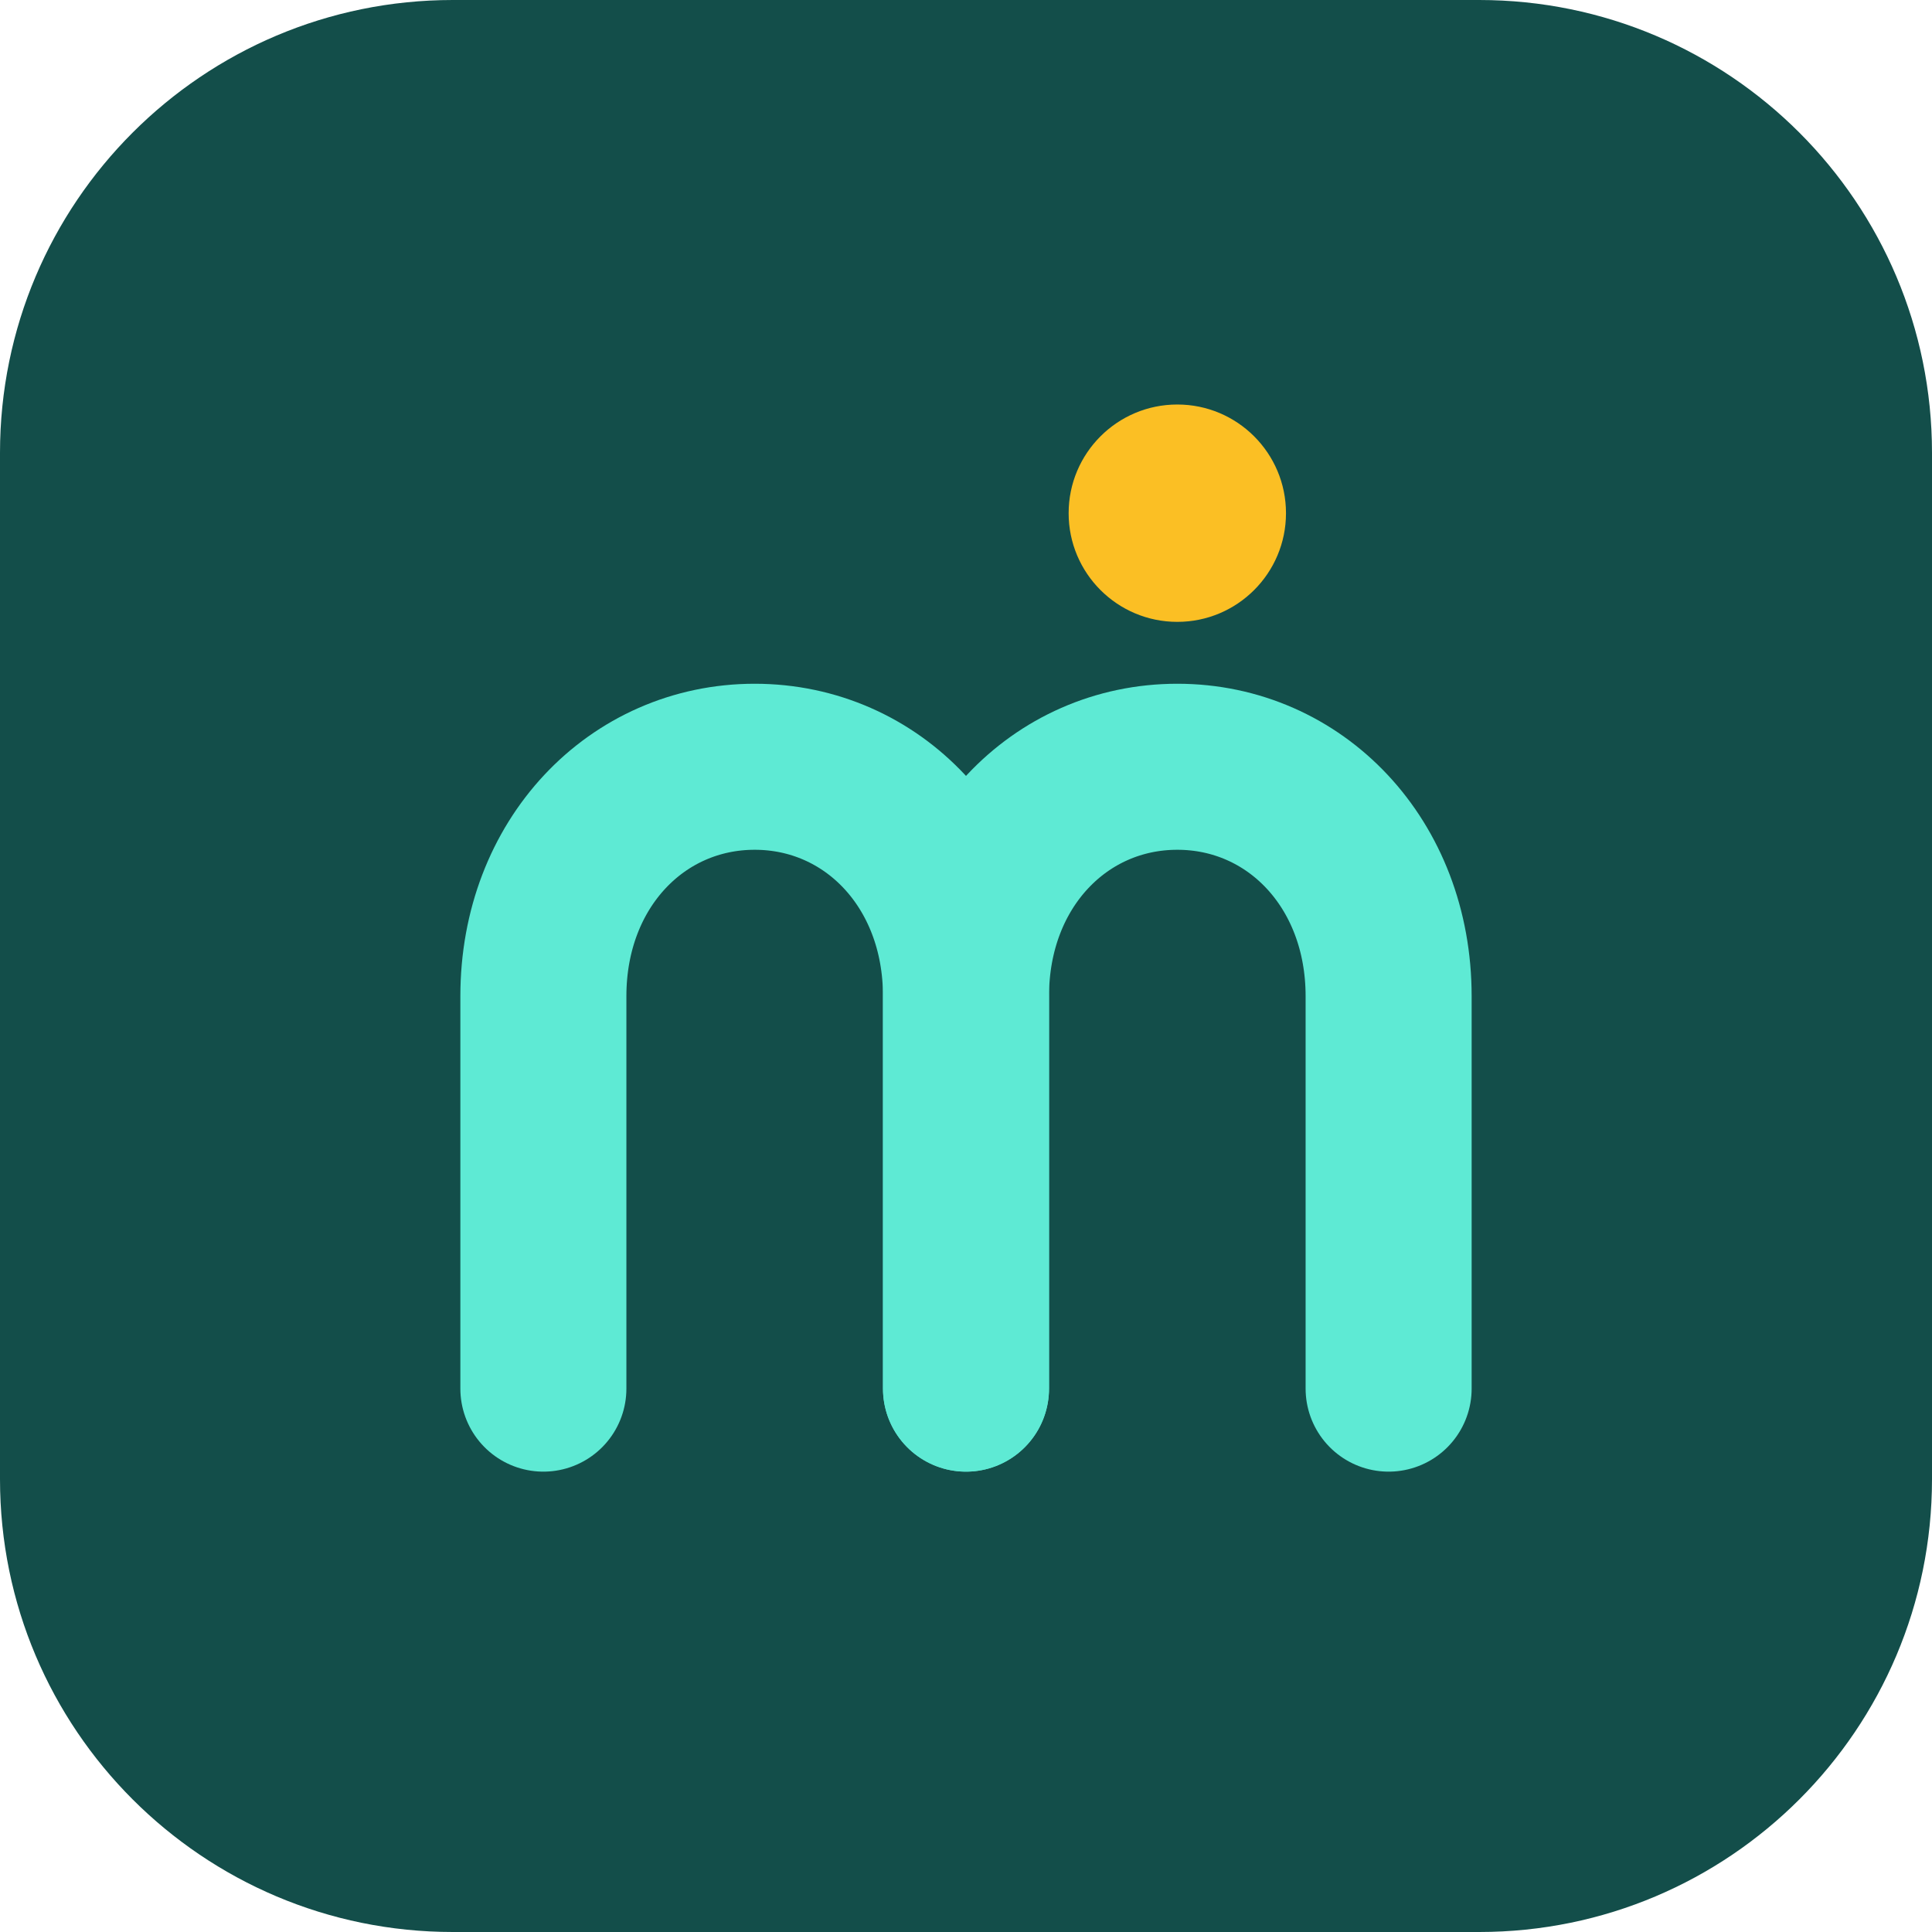
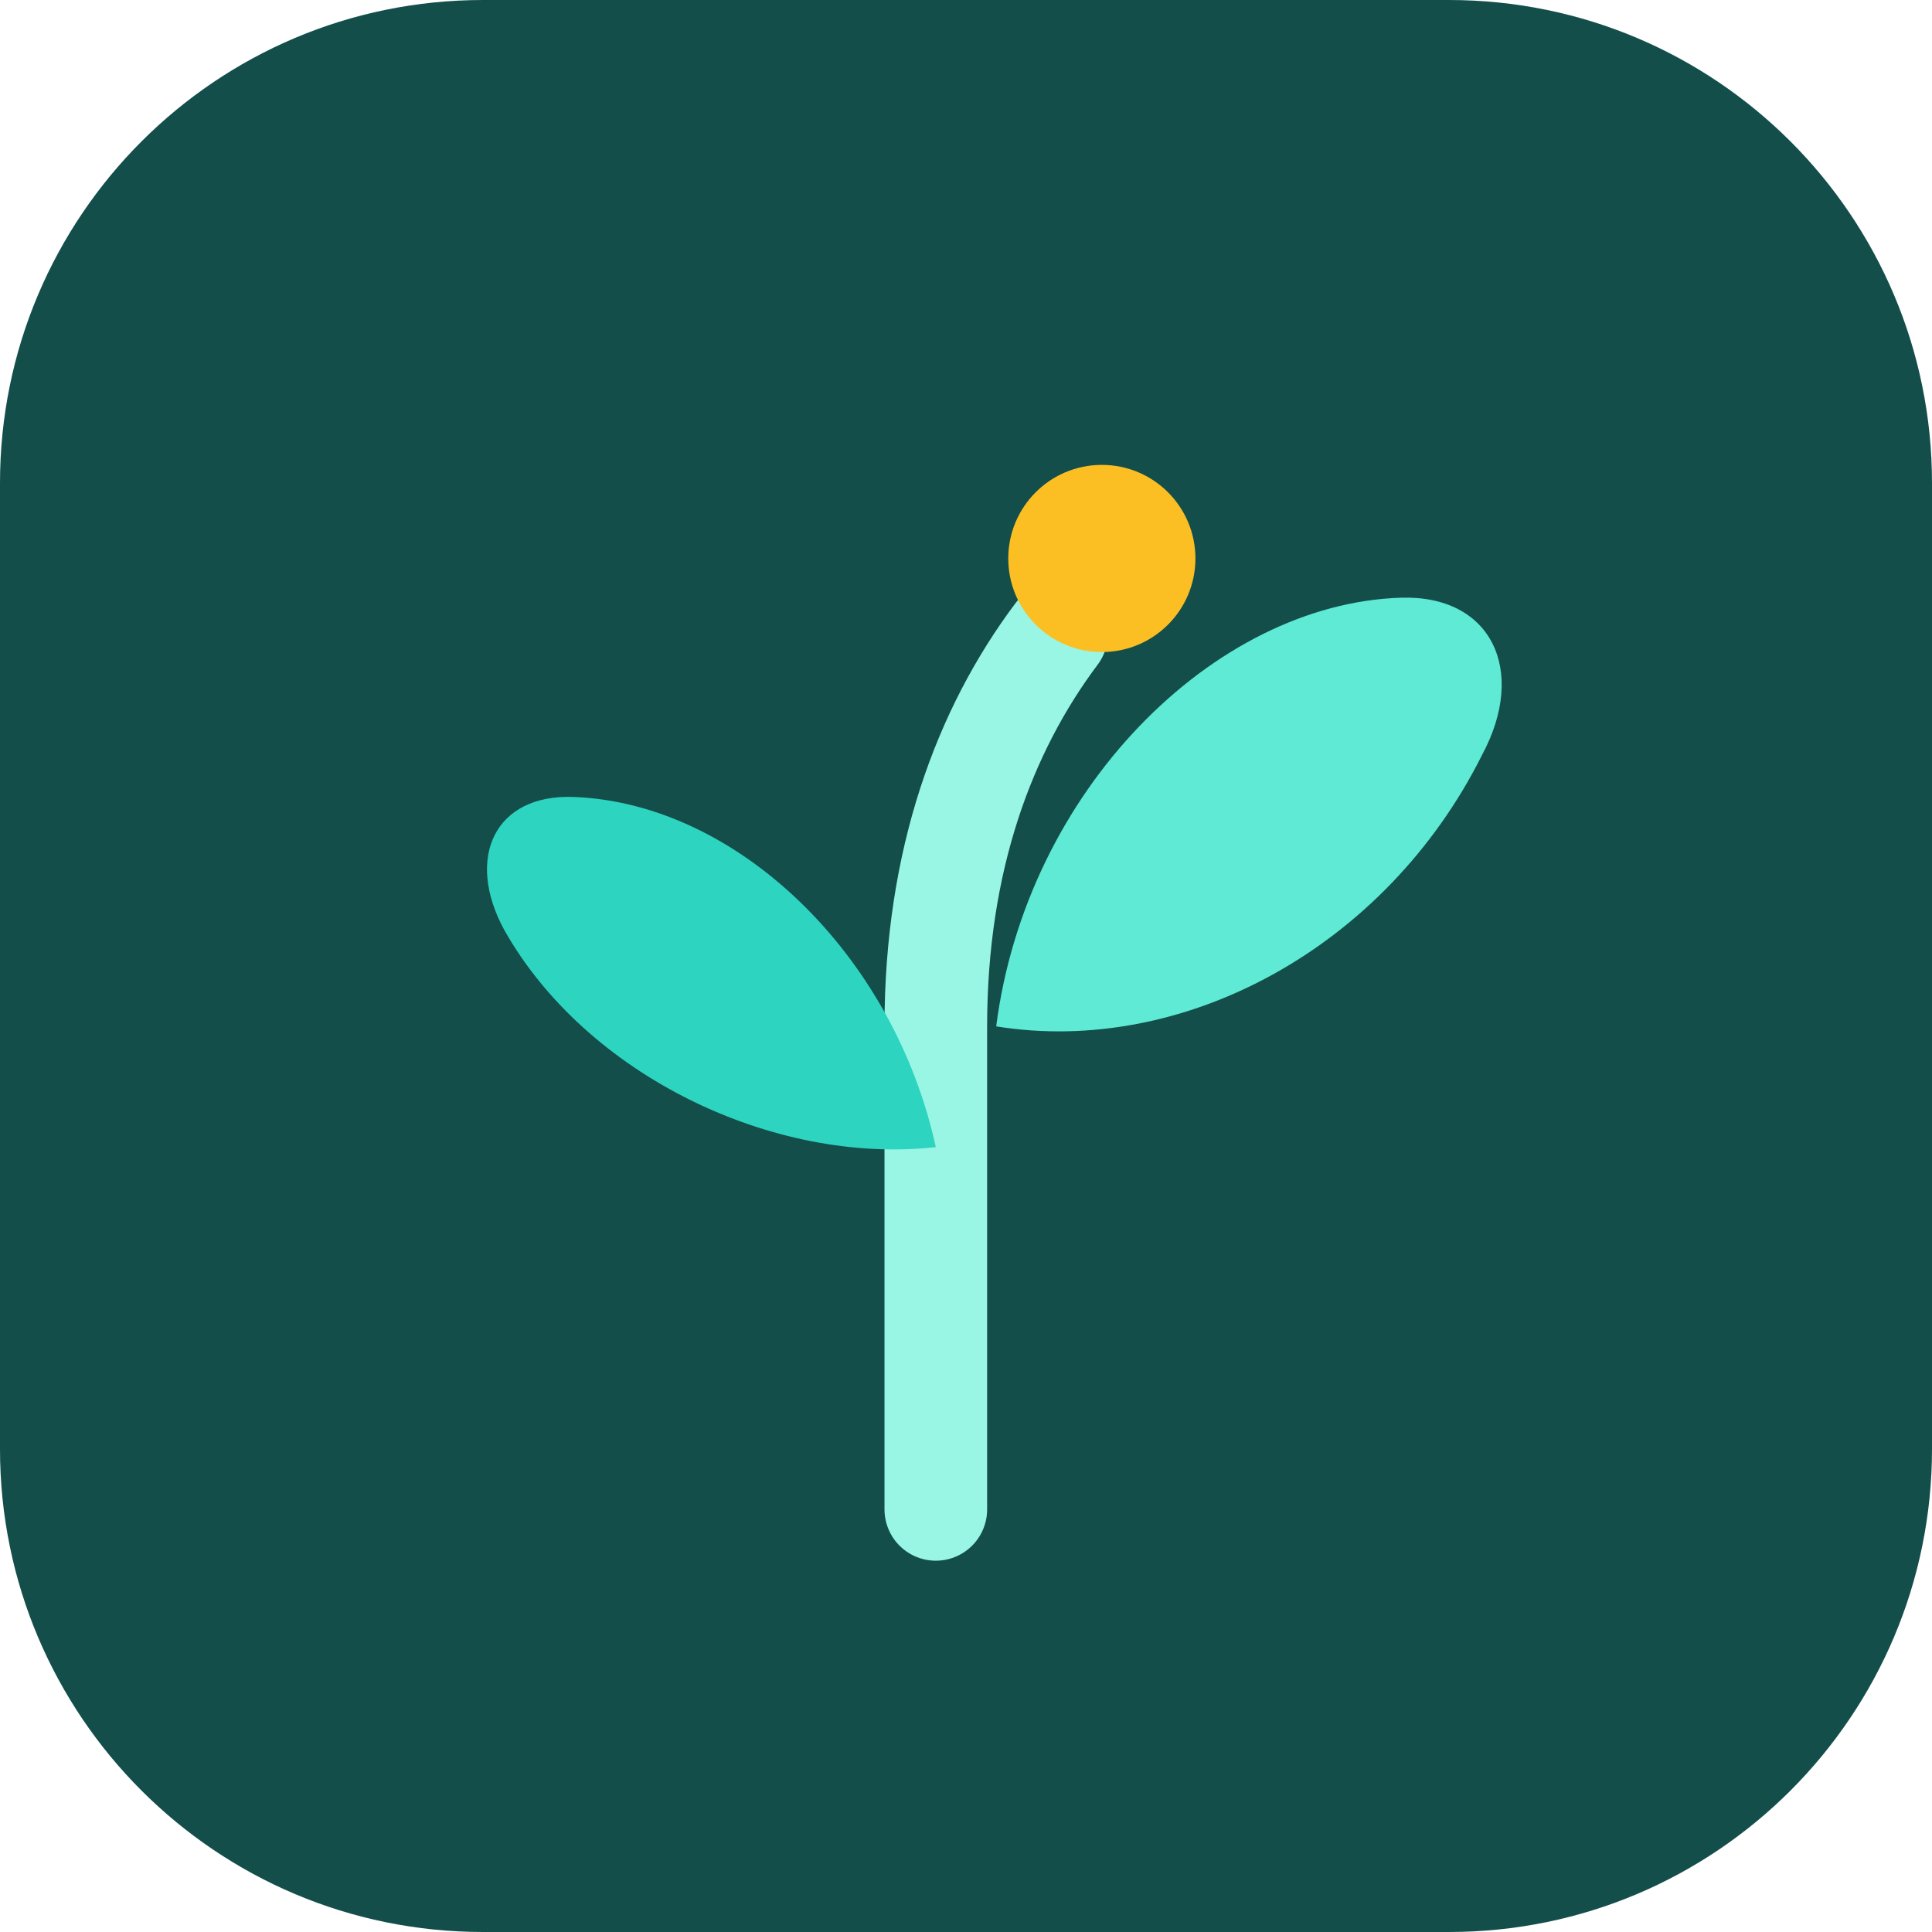
<svg xmlns="http://www.w3.org/2000/svg" viewBox="0 0 64 64">
-   <rect width="64" height="64" rx="15" fill="#134E4A" />
-   <path d="M18 46V33c0-4.4 3.1-7.6 7-7.6s7 3.2 7 7.6v13" stroke="#5EEAD4" stroke-width="5.5" stroke-linecap="round" fill="none" />
-   <path d="M32 46V33c0-4.4 3.1-7.6 7-7.6s7 3.2 7 7.6v13" stroke="#5EEAD4" stroke-width="5.5" stroke-linecap="round" fill="none" />
-   <circle cx="39" cy="17" r="3.6" fill="#FBBF24" />
+   <rect width="64" height="64" rx="16" fill="#134E4A" />
+   <path d="M31 50V34c0-5.5 1.6-9.8 4-13" stroke="#99F6E4" stroke-width="3.4" stroke-linecap="round" fill="none" />
+   <path d="M31 38c-1.4-6.4-6.6-11.4-12-11.6-2.6-.1-3.6 2-2.3 4.4C19.4 35.6 25.6 38.6 31 38Z" fill="#2DD4BF" />
+   <path d="M33 34c1-7.8 7.2-14 13.4-14.2 3-.1 4.2 2.4 2.7 5.2C45.9 31.4 39.2 35 33 34Z" fill="#5EEAD4" />
+   <circle cx="36.5" cy="18.5" r="3.1" fill="#FBBF24" />
</svg>
